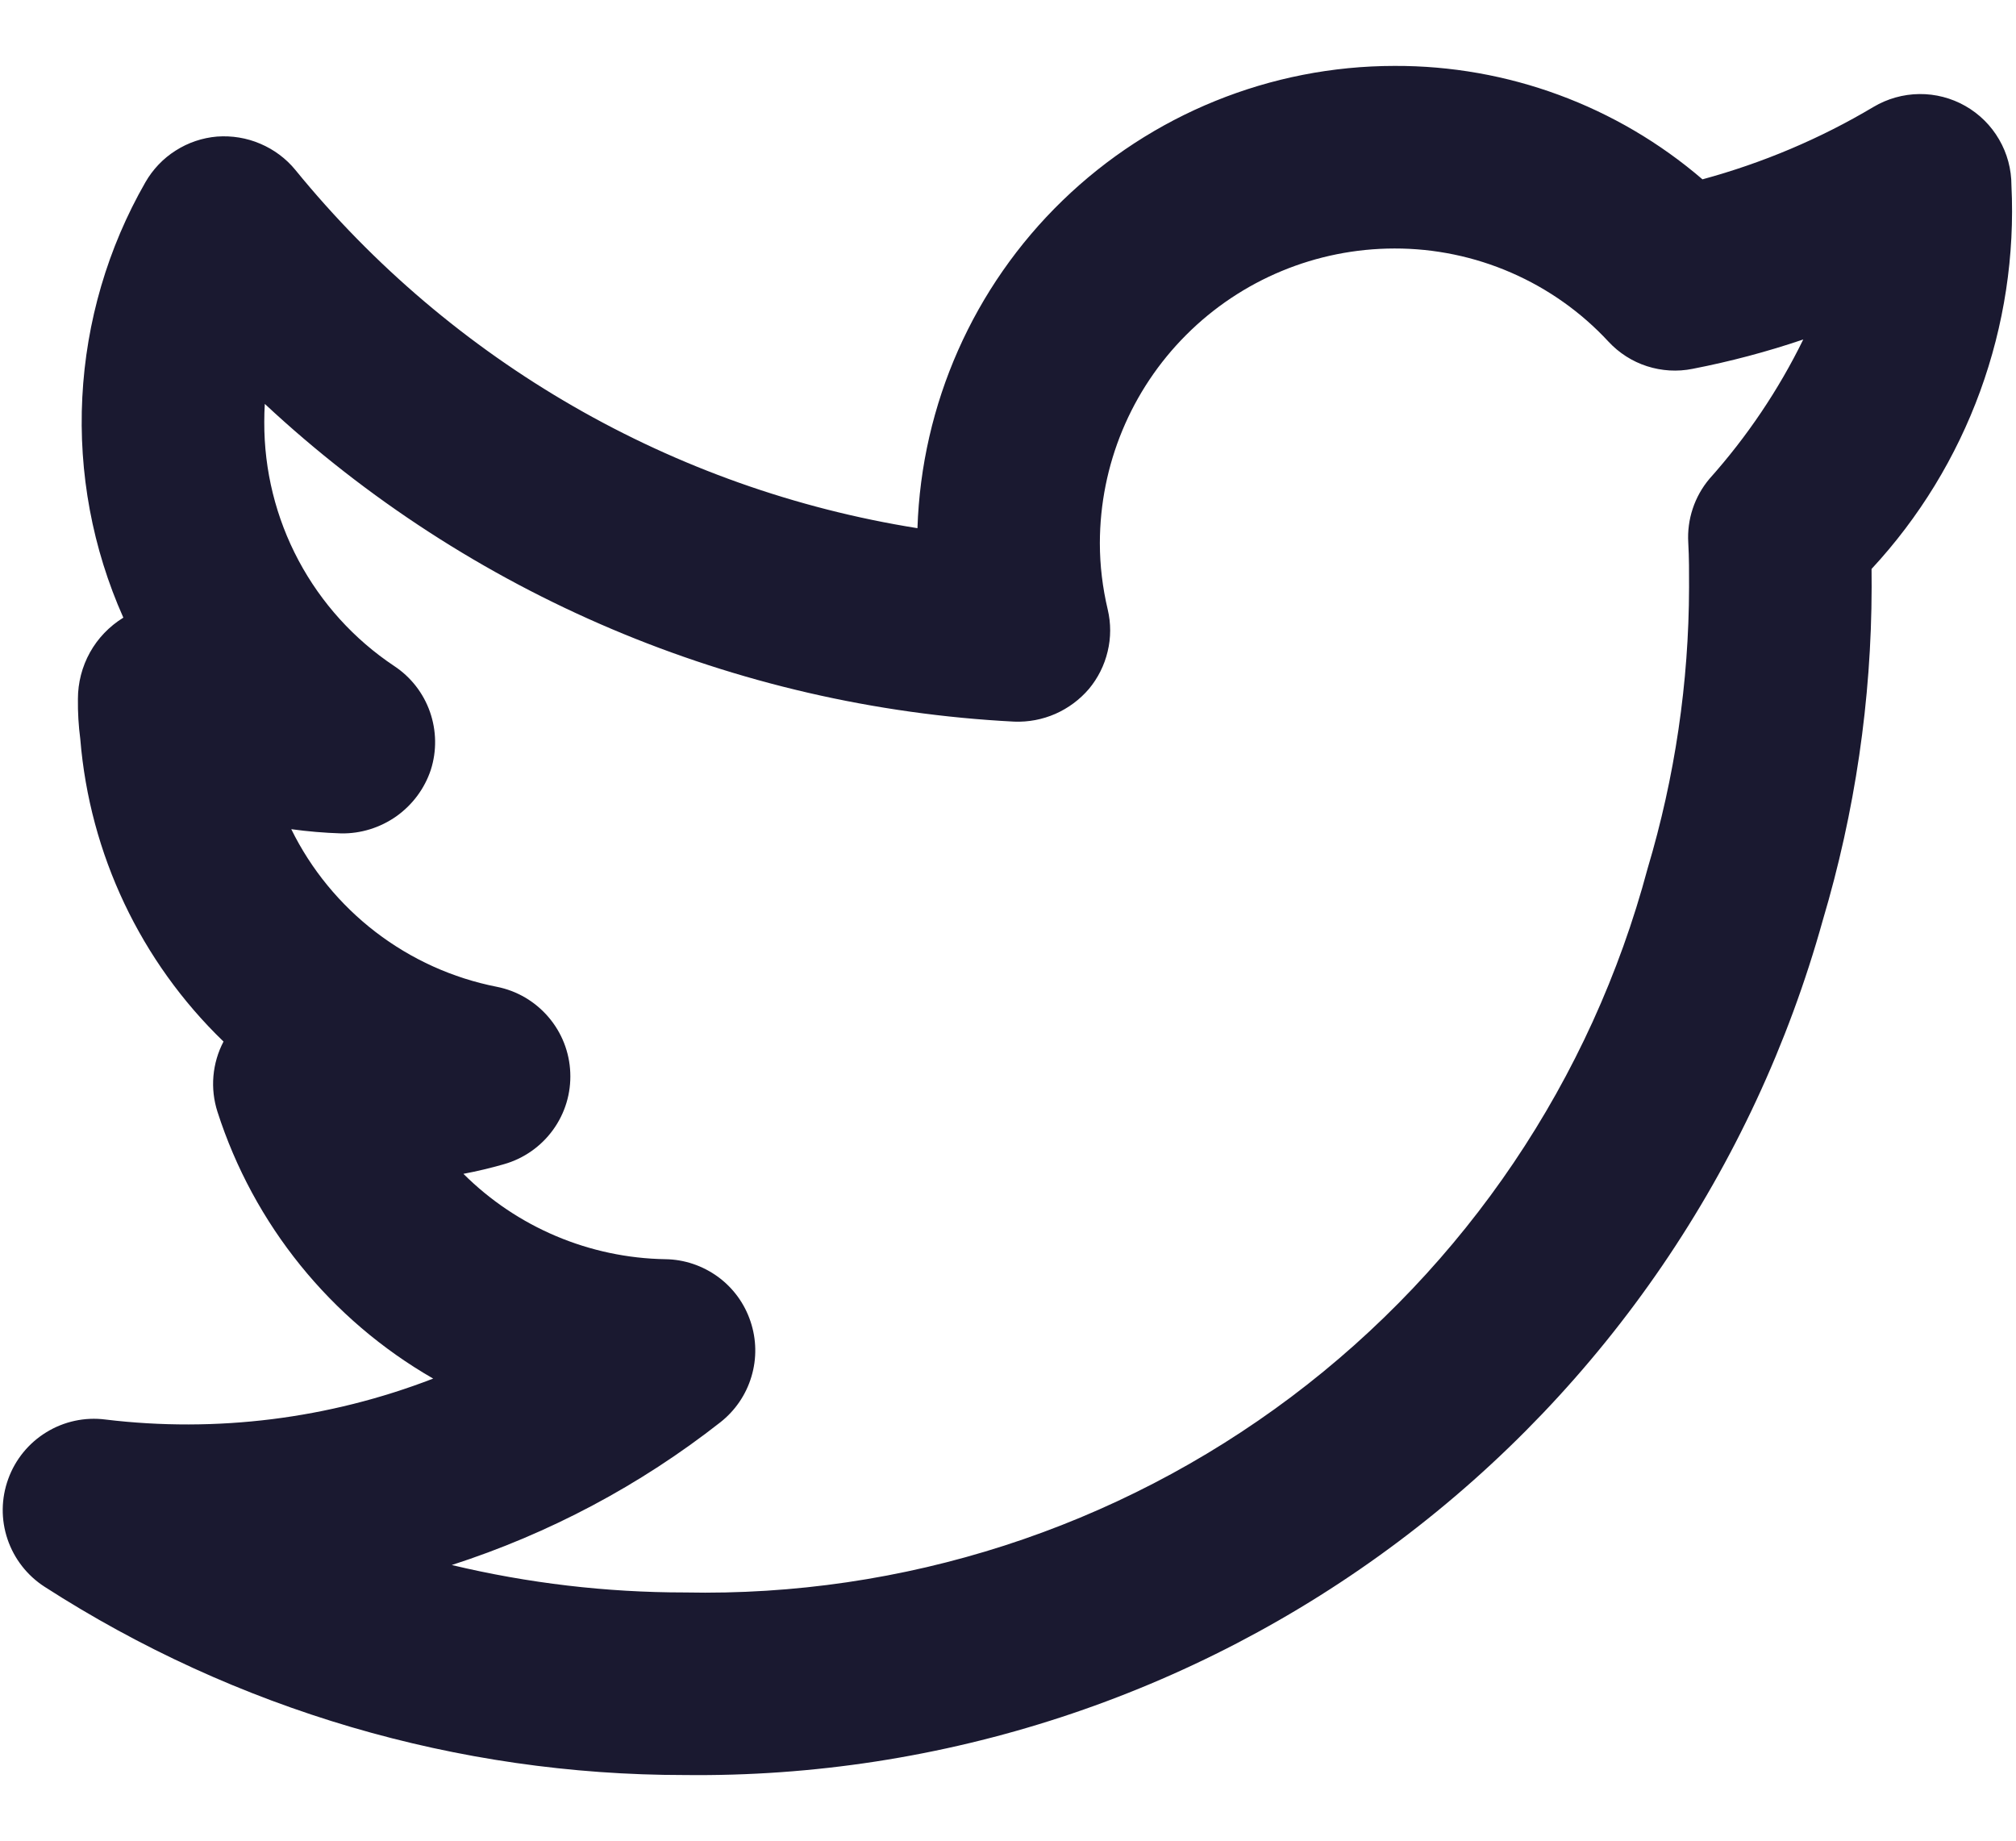
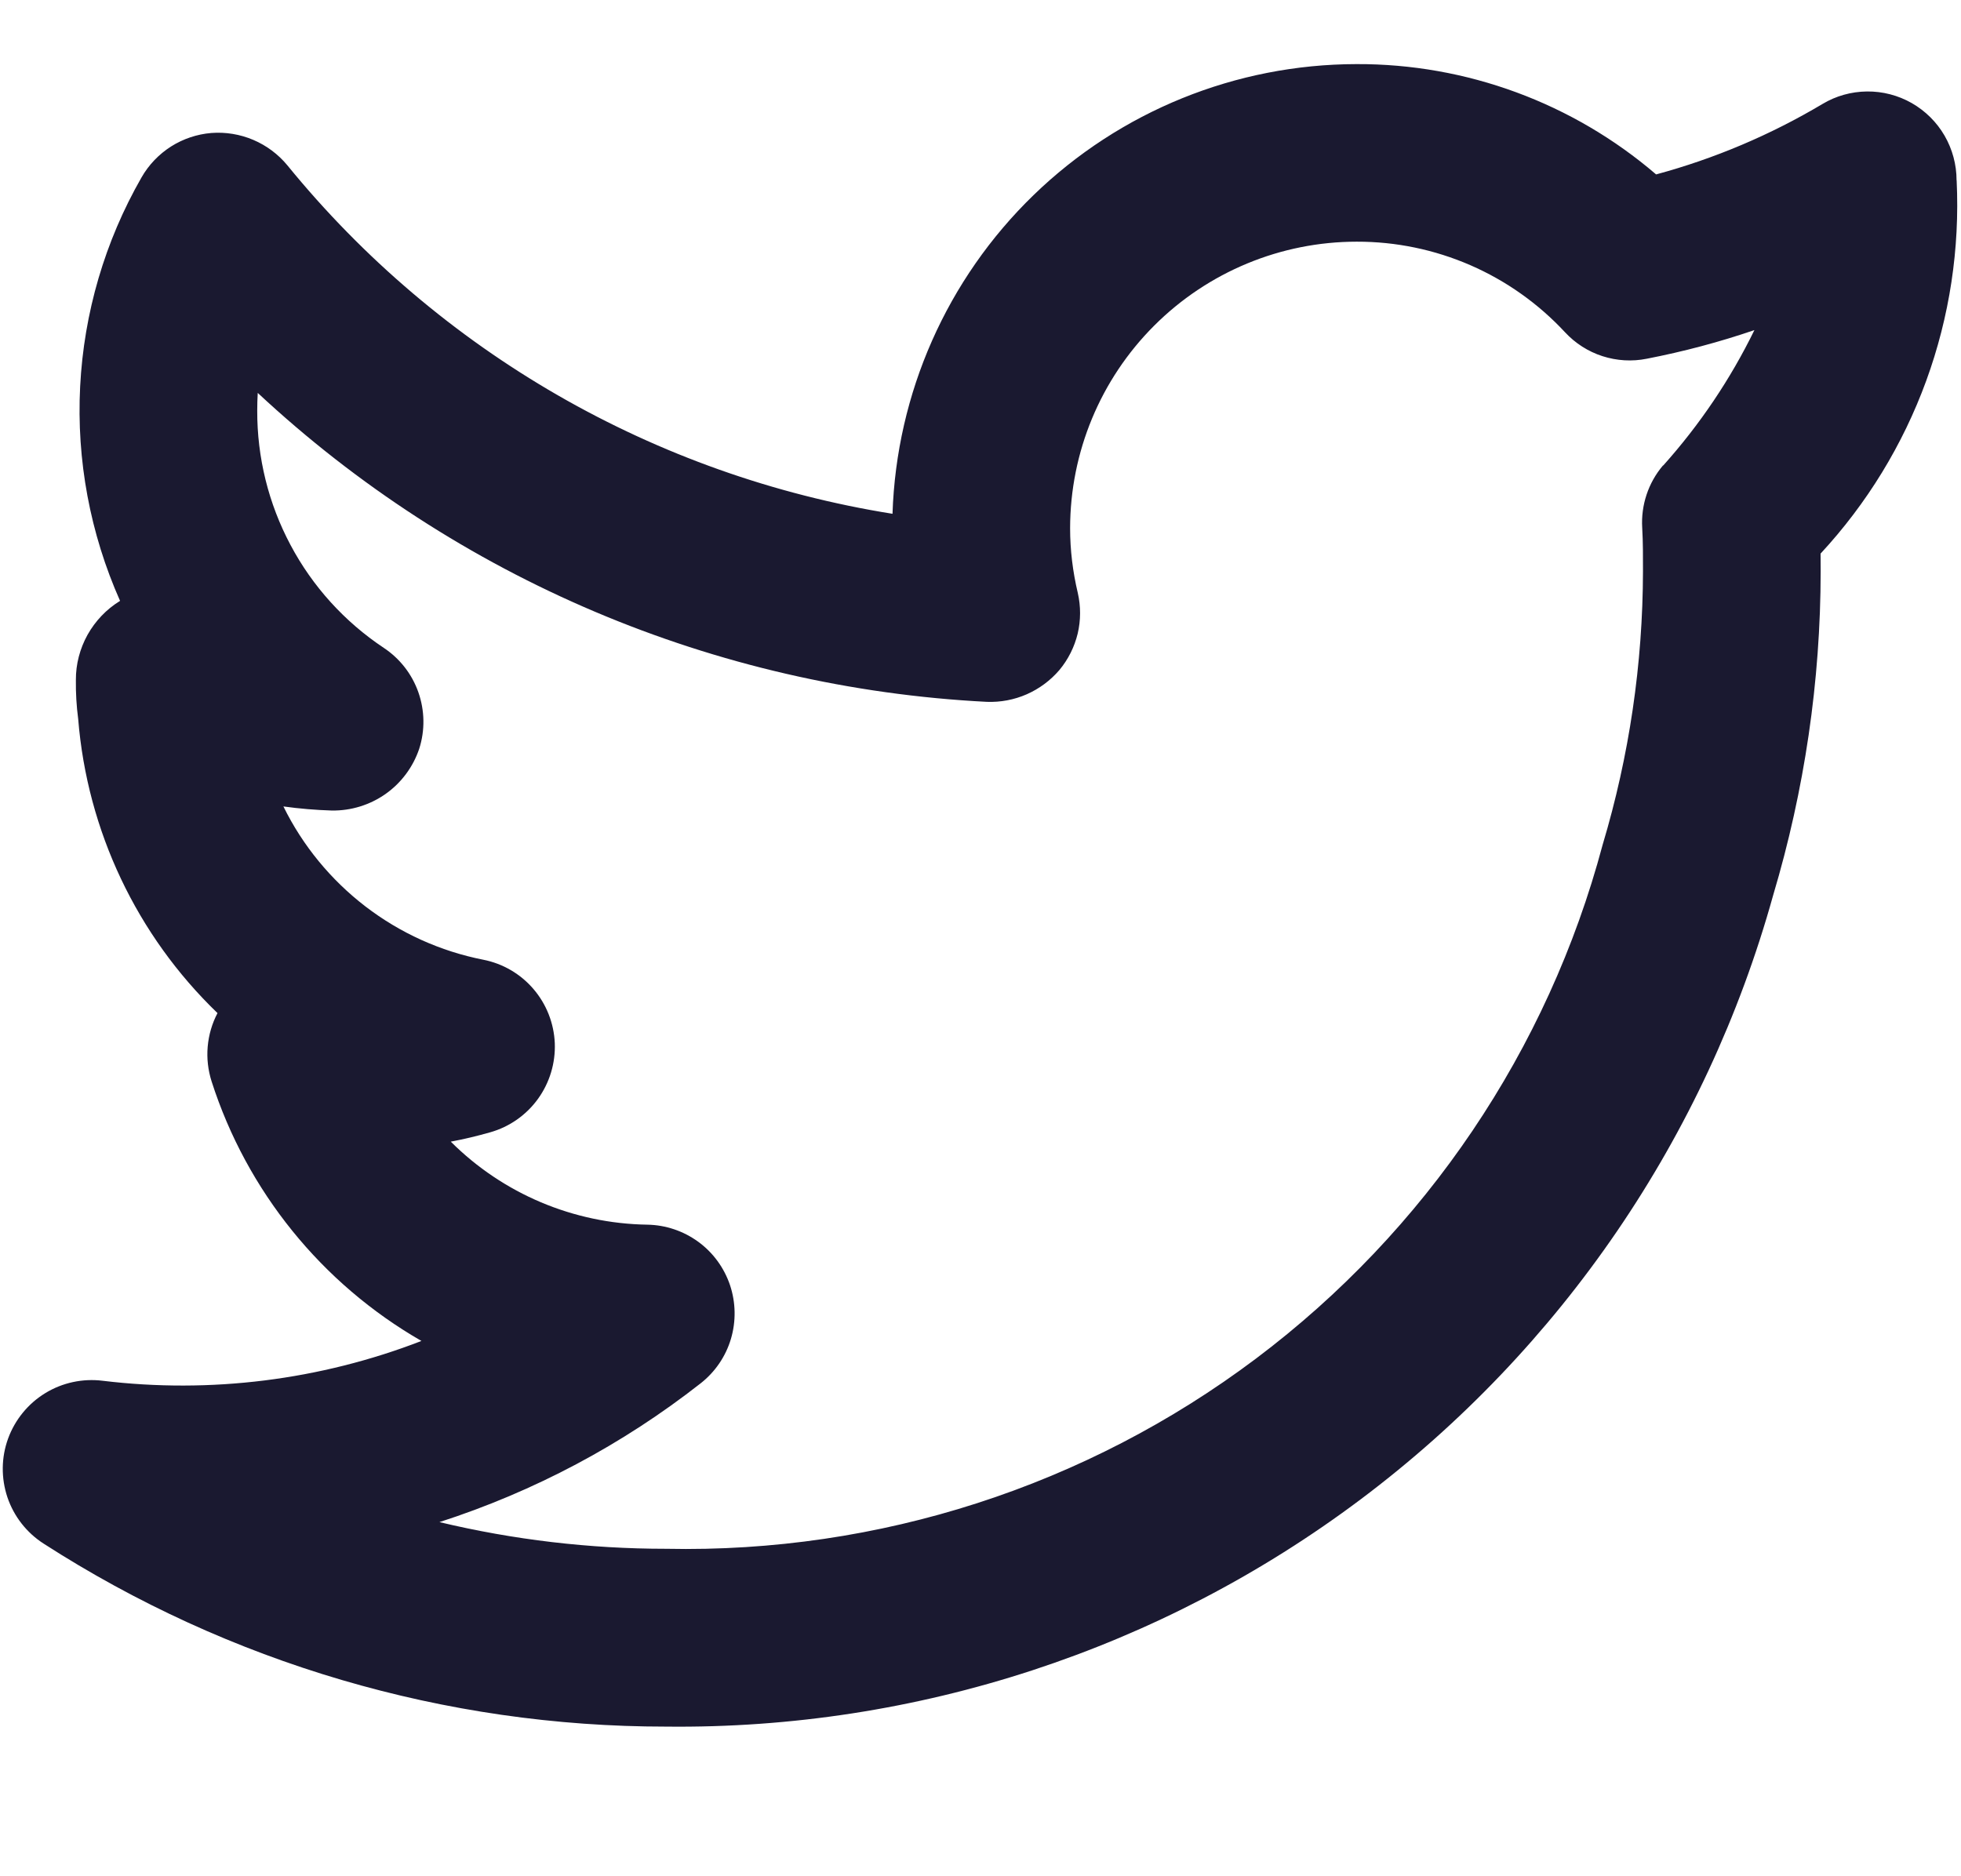
- <svg xmlns="http://www.w3.org/2000/svg" width="23" height="21" viewBox="0 0 23 21" fill="none">
-   <path d="M22.948 2.115C22.948 1.931 22.9 1.75 22.807 1.591C22.715 1.432 22.582 1.3 22.422 1.209C22.262 1.118 22.081 1.071 21.897 1.073C21.713 1.075 21.532 1.126 21.374 1.22C20.765 1.583 20.108 1.86 19.423 2.046C18.445 1.206 17.198 0.747 15.909 0.752C14.495 0.753 13.137 1.304 12.121 2.289C11.106 3.273 10.513 4.613 10.467 6.026C7.68 5.582 5.154 4.127 3.37 1.939C3.263 1.808 3.125 1.706 2.97 1.64C2.814 1.573 2.645 1.546 2.477 1.558C2.309 1.572 2.146 1.627 2.004 1.718C1.861 1.808 1.743 1.933 1.659 2.079C1.229 2.829 0.983 3.67 0.939 4.533C0.895 5.396 1.055 6.257 1.407 7.046L1.405 7.048C1.247 7.146 1.116 7.282 1.026 7.444C0.936 7.606 0.889 7.789 0.889 7.974C0.887 8.127 0.896 8.28 0.916 8.432C1.023 9.743 1.604 10.97 2.55 11.883C2.486 12.005 2.447 12.139 2.435 12.276C2.423 12.414 2.439 12.553 2.481 12.684C2.894 13.97 3.771 15.055 4.942 15.728C3.752 16.188 2.468 16.348 1.202 16.195C0.968 16.165 0.731 16.216 0.529 16.34C0.328 16.463 0.174 16.651 0.094 16.873C0.013 17.095 0.01 17.337 0.086 17.561C0.162 17.785 0.311 17.976 0.51 18.104C2.687 19.506 5.222 20.252 7.811 20.251C10.748 20.285 13.614 19.346 15.962 17.582C18.31 15.818 20.009 13.328 20.796 10.498C21.163 9.265 21.351 7.986 21.353 6.7C21.353 6.631 21.353 6.561 21.352 6.491C21.896 5.905 22.317 5.215 22.591 4.464C22.865 3.712 22.987 2.914 22.948 2.115ZM19.504 5.461C19.332 5.664 19.245 5.926 19.261 6.192C19.271 6.364 19.27 6.537 19.27 6.7C19.268 7.787 19.108 8.868 18.797 9.909C18.154 12.317 16.723 14.439 14.731 15.937C12.739 17.434 10.303 18.22 7.811 18.168C6.917 18.168 6.025 18.063 5.154 17.855C6.264 17.497 7.302 16.946 8.219 16.226C8.388 16.093 8.512 15.911 8.573 15.705C8.635 15.499 8.631 15.279 8.562 15.075C8.494 14.871 8.364 14.693 8.19 14.566C8.016 14.44 7.808 14.369 7.593 14.366C6.727 14.352 5.9 14.003 5.287 13.392C5.442 13.363 5.597 13.326 5.75 13.282C5.975 13.218 6.172 13.08 6.309 12.891C6.447 12.701 6.516 12.471 6.506 12.237C6.497 12.004 6.409 11.78 6.256 11.602C6.104 11.425 5.897 11.303 5.667 11.258C5.164 11.159 4.692 10.945 4.285 10.633C3.879 10.321 3.549 9.92 3.323 9.46C3.512 9.486 3.701 9.502 3.891 9.508C4.117 9.512 4.337 9.443 4.522 9.313C4.706 9.182 4.844 8.997 4.915 8.783C4.984 8.567 4.98 8.335 4.905 8.121C4.83 7.907 4.687 7.724 4.498 7.599C4.04 7.294 3.665 6.88 3.406 6.394C3.147 5.908 3.013 5.365 3.015 4.815C3.015 4.745 3.017 4.676 3.021 4.608C5.356 6.785 8.384 8.069 11.572 8.233C11.733 8.239 11.893 8.209 12.041 8.144C12.188 8.079 12.319 7.982 12.424 7.859C12.527 7.735 12.6 7.589 12.637 7.432C12.675 7.275 12.675 7.112 12.638 6.955C12.579 6.706 12.548 6.452 12.548 6.196C12.549 5.305 12.903 4.451 13.533 3.821C14.163 3.19 15.018 2.836 15.909 2.835C16.367 2.834 16.821 2.928 17.241 3.111C17.662 3.294 18.04 3.562 18.351 3.898C18.471 4.027 18.622 4.124 18.79 4.178C18.958 4.232 19.137 4.243 19.31 4.208C19.738 4.125 20.16 4.013 20.573 3.873C20.291 4.449 19.931 4.983 19.504 5.461Z" fill="#1A1930" />
+ <svg xmlns="http://www.w3.org/2000/svg" width="23" height="22" fill="none">
+   <g>
+     <path id="svg_1" fill="#1A1930" d="m22.948,2.115c0,-0.184 -0.049,-0.365 -0.141,-0.524c-0.092,-0.159 -0.226,-0.291 -0.385,-0.382c-0.16,-0.091 -0.341,-0.138 -0.525,-0.136c-0.184,0.002 -0.364,0.052 -0.522,0.147c-0.61,0.363 -1.266,0.641 -1.951,0.826c-0.978,-0.839 -2.226,-1.299 -3.515,-1.294c-1.414,0.002 -2.772,0.553 -3.787,1.537c-1.015,0.984 -1.608,2.324 -1.654,3.738c-2.787,-0.445 -5.314,-1.899 -7.097,-4.087c-0.107,-0.13 -0.245,-0.233 -0.4,-0.299c-0.155,-0.066 -0.325,-0.094 -0.493,-0.081c-0.168,0.014 -0.331,0.069 -0.473,0.159c-0.142,0.091 -0.261,0.215 -0.345,0.362c-0.43,0.75 -0.676,1.59 -0.72,2.453c-0.044,0.863 0.117,1.724 0.468,2.514l-0.002,0.002c-0.158,0.097 -0.288,0.234 -0.379,0.396c-0.09,0.162 -0.138,0.345 -0.137,0.53c-0.002,0.153 0.007,0.306 0.027,0.458c0.106,1.311 0.687,2.538 1.634,3.45c-0.064,0.122 -0.103,0.256 -0.115,0.394c-0.012,0.138 0.004,0.276 0.046,0.408c0.413,1.286 1.29,2.371 2.461,3.044c-1.189,0.46 -2.474,0.62 -3.739,0.467c-0.234,-0.029 -0.472,0.022 -0.673,0.145c-0.201,0.123 -0.355,0.311 -0.436,0.533c-0.081,0.222 -0.083,0.465 -0.008,0.689c0.076,0.224 0.225,0.415 0.424,0.543c2.177,1.402 4.712,2.148 7.302,2.147c2.937,0.033 5.802,-0.905 8.15,-2.669c2.348,-1.764 4.048,-4.254 4.834,-7.084c0.368,-1.233 0.556,-2.512 0.557,-3.798c0,-0.068 0,-0.138 -0.001,-0.209c0.544,-0.587 0.965,-1.276 1.239,-2.027c0.274,-0.751 0.395,-1.55 0.357,-2.349zm-3.444,3.346c-0.172,0.203 -0.259,0.465 -0.243,0.731c0.01,0.172 0.009,0.345 0.009,0.508c-0.002,1.087 -0.161,2.168 -0.473,3.209c-0.642,2.408 -2.074,4.53 -4.066,6.028c-1.992,1.498 -4.428,2.283 -6.92,2.231c-0.895,0 -1.787,-0.105 -2.657,-0.313c1.11,-0.358 2.147,-0.909 3.065,-1.629c0.169,-0.133 0.293,-0.315 0.354,-0.521c0.061,-0.206 0.057,-0.426 -0.011,-0.63c-0.069,-0.204 -0.199,-0.382 -0.372,-0.508c-0.174,-0.127 -0.382,-0.197 -0.597,-0.201c-0.866,-0.013 -1.693,-0.362 -2.306,-0.974c0.156,-0.029 0.31,-0.066 0.464,-0.11c0.225,-0.064 0.422,-0.202 0.559,-0.392c0.137,-0.19 0.206,-0.42 0.197,-0.653c-0.01,-0.234 -0.098,-0.458 -0.25,-0.635c-0.152,-0.178 -0.36,-0.299 -0.589,-0.344c-0.503,-0.099 -0.975,-0.313 -1.382,-0.625c-0.406,-0.312 -0.736,-0.713 -0.962,-1.173c0.188,0.026 0.378,0.042 0.568,0.048c0.226,0.003 0.446,-0.065 0.631,-0.195c0.184,-0.13 0.322,-0.316 0.394,-0.53c0.069,-0.216 0.065,-0.448 -0.01,-0.662c-0.075,-0.214 -0.218,-0.397 -0.407,-0.522c-0.458,-0.305 -0.834,-0.719 -1.092,-1.205c-0.259,-0.486 -0.393,-1.028 -0.391,-1.579c0,-0.069 0.002,-0.138 0.006,-0.206c2.335,2.177 5.363,3.461 8.551,3.624c0.161,0.006 0.321,-0.024 0.469,-0.089c0.147,-0.065 0.278,-0.162 0.383,-0.285c0.103,-0.124 0.176,-0.27 0.214,-0.427c0.037,-0.157 0.037,-0.32 0.001,-0.477c-0.059,-0.249 -0.09,-0.503 -0.09,-0.759c0.001,-0.891 0.355,-1.745 0.986,-2.376c0.63,-0.63 1.484,-0.985 2.376,-0.985c0.459,-0.001 0.912,0.093 1.333,0.276c0.42,0.183 0.798,0.451 1.11,0.787c0.12,0.129 0.271,0.226 0.439,0.28c0.168,0.054 0.347,0.065 0.52,0.03c0.428,-0.083 0.85,-0.195 1.262,-0.336c-0.281,0.576 -0.641,1.11 -1.069,1.588z" />
+   </g>
</svg>
